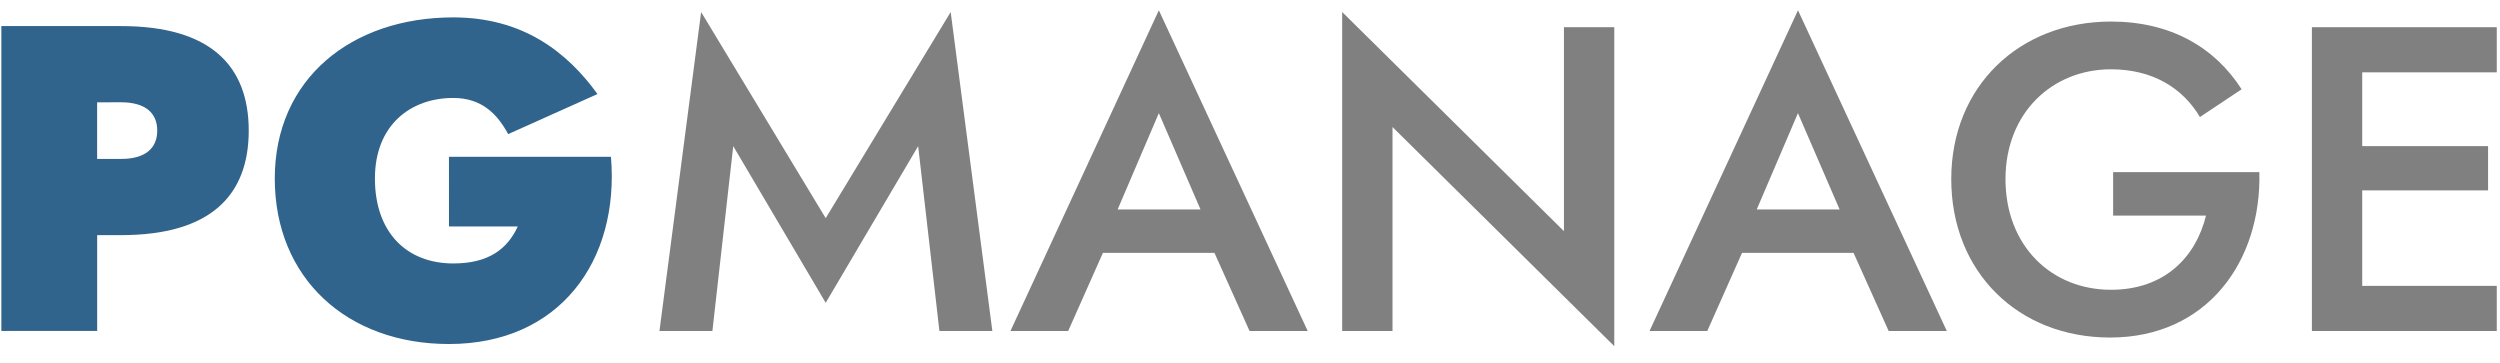
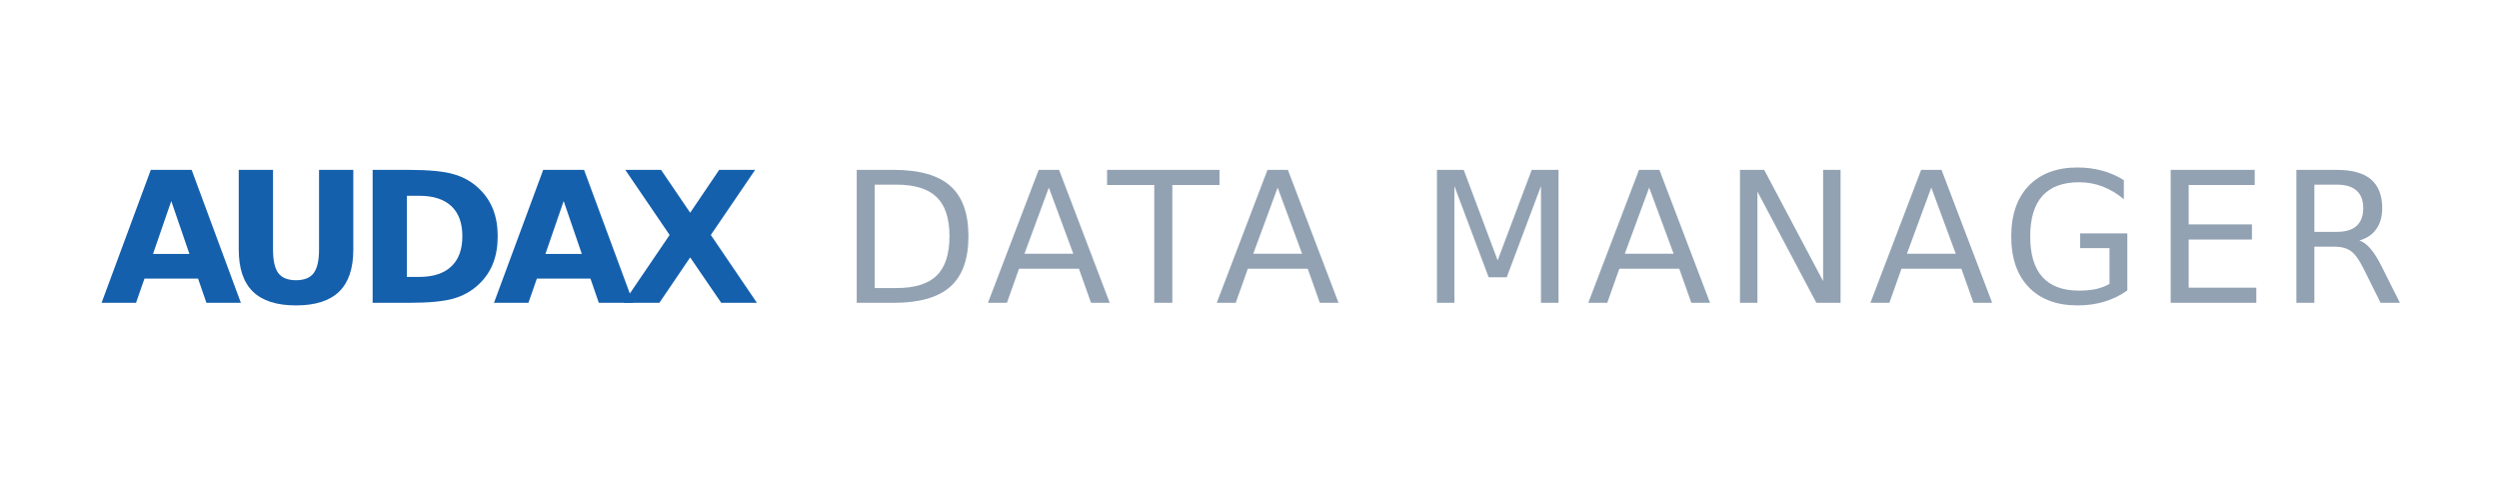
- <svg xmlns="http://www.w3.org/2000/svg" version="1.1" x="0px" y="0px" width="62" height="9" viewBox="0 0 62 9" fill="none" enable-background="new 0 0 72 28" xml:space="preserve" id="svg14">
+ <svg xmlns="http://www.w3.org/2000/svg" version="1.1" x="0px" y="0px" width="145" height="28" viewBox="0 0 145 28" fill="none" enable-background="new 0 0 72 28" xml:space="preserve" id="svg14">
  <defs id="defs18" />
-   <g id="g837" transform="matrix(1.031476,0,0,1.031476,-6.349351,-10.18354)" style="stroke-width:0.969">
-     <path d="m 6.188,10.5 v 7.33 h 2.304 v -2.304 h 0.576 c 2.147,0 3.068,-0.953 3.068,-2.513 0,-1.56 -0.921,-2.513 -3.068,-2.513 z m 2.879,1.832 c 0.576,0 0.869,0.251 0.869,0.681 0,0.429 -0.293,0.681 -0.869,0.681 h -0.576 v -1.361 z" id="path914" style="fill:#31648c;stroke:none;stroke-width:0.969;stroke-opacity:1" />
-     <path d="m 16.951,15.317 h 1.654 c -0.251,0.544 -0.702,0.89 -1.55,0.89 -1.131,0 -1.885,-0.754 -1.885,-2.042 0,-1.288 0.859,-1.937 1.885,-1.937 0.702,0 1.068,0.408 1.319,0.869 l 2.147,-0.963 c -0.733,-1.016 -1.801,-1.843 -3.466,-1.843 -2.45,0 -4.293,1.476 -4.293,3.874 0,2.398 1.738,3.979 4.188,3.979 2.66,0 4.105,-2 3.895,-4.502 h -3.895 z" id="path916" style="fill:#31648c;stroke:none;stroke-width:0.969;stroke-opacity:1" />
-     <path d="m 23.785,13.386 2.223,3.767 2.223,-3.767 0.511,4.445 h 1.273 l -1.002,-7.669 -3.005,4.956 -2.995,-4.956 -1.002,7.669 h 1.273 z" id="path863" style="fill:#808080;stroke:none;stroke-width:0.969;stroke-opacity:1" />
-     <path d="m 36.199,17.831 h 1.398 L 34.018,10.12 30.45,17.831 h 1.388 l 0.835,-1.878 h 2.682 z m -2.181,-5.238 1.002,2.316 h -1.993 z" id="path865" style="fill:#808080;stroke:none;stroke-width:0.969;stroke-opacity:1" />
-     <path d="m 43.758,10.527 v 4.904 L 38.426,10.162 V 17.831 h 1.21 v -4.904 l 5.332,5.269 v -7.669 z" id="path867" style="fill:#808080;stroke:none;stroke-width:0.969;stroke-opacity:1" />
-     <path d="m 51.565,17.831 h 1.398 L 49.385,10.12 45.816,17.831 h 1.388 l 0.835,-1.878 h 2.682 z m -2.181,-5.238 1.002,2.316 h -1.993 z" id="path869" style="fill:#808080;stroke:none;stroke-width:0.969;stroke-opacity:1" />
-     <path d="m 56.962,15.056 h 2.233 c -0.24,0.981 -0.981,1.784 -2.285,1.784 -1.44,0 -2.536,-1.064 -2.536,-2.661 0,-1.596 1.127,-2.64 2.536,-2.64 1.012,0 1.732,0.459 2.139,1.148 l 1.002,-0.668 c -0.647,-1.012 -1.711,-1.628 -3.141,-1.628 -2.202,0 -3.84,1.555 -3.84,3.788 0,2.233 1.607,3.809 3.819,3.809 2.337,0 3.642,-1.836 3.589,-3.976 h -3.516 z" id="path871" style="fill:#808080;stroke:none;stroke-width:0.969;stroke-opacity:1" />
-     <path d="M 61.741,10.527 V 17.831 h 4.445 V 16.746 H 62.951 V 14.45 H 65.977 v -1.064 h -3.026 v -1.774 h 3.235 v -1.085 z" id="path873" style="fill:#808080;stroke:none;stroke-width:0.969;stroke-opacity:1" />
+   <g id="g837" transform="matrix(1.018742,0,0,1.018742,-0.4566249,-1.311125)" style="stroke-width:0.969">
+     <g id="g7589" transform="matrix(0.2141873,0,0,0.2141873,26.6248,16.15854)">
+       <g aria-label="AUDAX" transform="matrix(0.9694846,0,0,0.9694846,-95.44078,-47.10798)" id="text6" style="font-weight:700;font-size:50px;font-family:Jost, sans-serif;letter-spacing:0.75;fill:#1560ad">
+         <path d="M 26.709,53.359 H 12.012 L 9.692,60 H 0.244 L 13.745,23.55 H 24.951 L 38.452,60 H 29.004 Z M 14.355,46.597 H 24.341 L 19.36,32.095 Z" id="path7719" />
+         <path d="m 37.871,23.55 h 9.399 v 21.851 q 0,4.517 1.465,6.47 1.489,1.929 4.834,1.929 3.369,0 4.834,-1.929 1.489,-1.953 1.489,-6.47 V 23.55 h 9.399 v 21.851 q 0,7.739 -3.882,11.523 -3.882,3.784 -11.841,3.784 -7.935,0 -11.816,-3.784 -3.882,-3.784 -3.882,-11.523 z" id="path7721" />
+         <path d="m 83.994,30.654 v 22.241 h 3.369 q 5.762,0 8.789,-2.856 3.052,-2.856 3.052,-8.301 0,-5.42 -3.027,-8.252 -3.027,-2.832 -8.813,-2.832 z m -9.399,-7.104 h 9.912 q 8.301,0 12.354,1.196 4.077,1.172 6.982,4.004 2.563,2.466 3.809,5.688 1.245,3.223 1.245,7.3 0,4.126 -1.245,7.373 -1.245,3.223 -3.809,5.688 -2.93,2.832 -7.031,4.028 Q 92.709,60 84.506,60 h -9.912 z" id="path7723" />
+         <path d="M 134.34,53.359 H 119.643 L 117.323,60 h -9.448 l 13.501,-36.45 h 11.206 L 146.083,60 h -9.448 z M 121.987,46.597 h 9.985 l -4.98,-14.502 z" id="path7725" />
+         <path d="M 167.353,41.396 179.999,60 h -9.79 L 161.688,47.549 153.241,60 h -9.839 L 156.049,41.396 143.891,23.55 h 9.814 l 7.983,11.743 7.959,-11.743 h 9.863 z" id="path7727" />
+       </g>
+       <g aria-label="DATA MANAGER" id="text10" style="font-size:48.474px;font-family:Jost, sans-serif;letter-spacing:2.8;fill:#4a6480;fill-opacity:0.6;stroke-width:0.94">
+         <path d="m 110.386,-20.348 v 27.48 h 5.775 q 7.314,0 10.698,-3.314 3.408,-3.314 3.408,-10.462 0,-7.101 -3.408,-10.391 -3.385,-3.314 -10.698,-3.314 z m -4.781,-3.929 h 9.823 q 10.272,0 15.077,4.284 4.805,4.26 4.805,13.349 0,9.136 -4.828,13.42 -4.828,4.284 -15.054,4.284 h -9.823 z" id="path7730" />
+         <path d="m 156.69,-19.567 -6.485,17.586 h 12.994 z m -2.698,-4.71 h 5.42 l 13.468,35.338 h -4.971 l -3.219,-9.065 h -15.929 l -3.219,9.065 h -5.042 z" id="path7732" />
+         <path d="m 172.176,-24.277 h 29.894 v 4.024 h -12.545 v 31.314 h -4.805 v -31.314 h -12.545 z" id="path7734" />
+         <path d="m 217.533,-19.567 -6.485,17.586 h 12.994 z m -2.698,-4.71 h 5.42 l 13.468,35.338 h -4.971 l -3.219,-9.065 h -15.929 l -3.219,9.065 h -5.042 z" id="path7736" />
+         <path d="m 259.891,-24.277 h 7.124 l 9.018,24.048 9.065,-24.048 h 7.124 v 35.338 h -4.663 V -19.969 l -9.113,24.237 h -4.805 L 264.53,-19.969 v 31.03 h -4.639 z" id="path7738" />
+         <path d="m 316.325,-19.567 -6.485,17.586 h 12.994 z m -2.698,-4.71 h 5.42 l 13.468,35.338 h -4.971 L 324.325,1.996 h -15.929 l -3.219,9.065 h -5.042 z" id="path7740" />
+         <path d="m 340.475,-24.277 h 6.438 L 362.582,5.286 V -24.277 h 4.639 v 35.338 h -6.438 l -15.669,-29.563 v 29.563 h -4.639 z" id="path7742" />
+         <path d="m 391.347,-19.567 -6.485,17.586 h 12.994 z m -2.698,-4.71 h 5.42 l 13.468,35.338 h -4.971 l -3.219,-9.065 h -15.929 l -3.219,9.065 h -5.042 z" id="path7744" />
+         <path d="m 438.739,6.02 v -9.491 h -7.811 v -3.929 h 12.545 V 7.771 q -2.769,1.965 -6.107,2.982 -3.337,0.994 -7.124,0.994 -8.284,0 -12.971,-4.828 -4.663,-4.852 -4.663,-13.491 0,-8.663 4.663,-13.491 4.686,-4.852 12.971,-4.852 3.456,0 6.556,0.852 3.124,0.852 5.752,2.509 v 5.089 q -2.651,-2.249 -5.633,-3.385 -2.982,-1.136 -6.272,-1.136 -6.485,0 -9.752,3.621 -3.243,3.621 -3.243,10.793 0,7.148 3.243,10.769 3.266,3.621 9.752,3.621 2.533,0 4.521,-0.426 1.988,-0.45 3.574,-1.373 z" id="path7746" />
+         <path d="m 455.007,-24.277 h 22.344 v 4.024 h -17.562 v 10.462 h 16.829 v 4.024 H 459.788 V 7.037 h 17.988 v 4.024 h -22.77 z" id="path7748" />
+         <path d="m 505.192,-5.507 q 1.538,0.521 2.982,2.225 1.467,1.704 2.935,4.686 l 4.852,9.657 h -5.136 L 506.305,1.996 q -1.752,-3.55 -3.408,-4.71 -1.633,-1.16 -4.473,-1.16 h -5.207 V 11.061 h -4.781 v -35.338 h 10.793 q 6.059,0 9.042,2.533 2.982,2.533 2.982,7.645 0,3.337 -1.562,5.539 -1.538,2.201 -4.497,3.053 z M 493.216,-20.348 v 12.545 h 6.012 q 3.456,0 5.207,-1.586 1.775,-1.609 1.775,-4.71 0,-3.101 -1.775,-4.663 -1.752,-1.586 -5.207,-1.586 z" id="path7750" />
+       </g>
+     </g>
  </g>
</svg>
